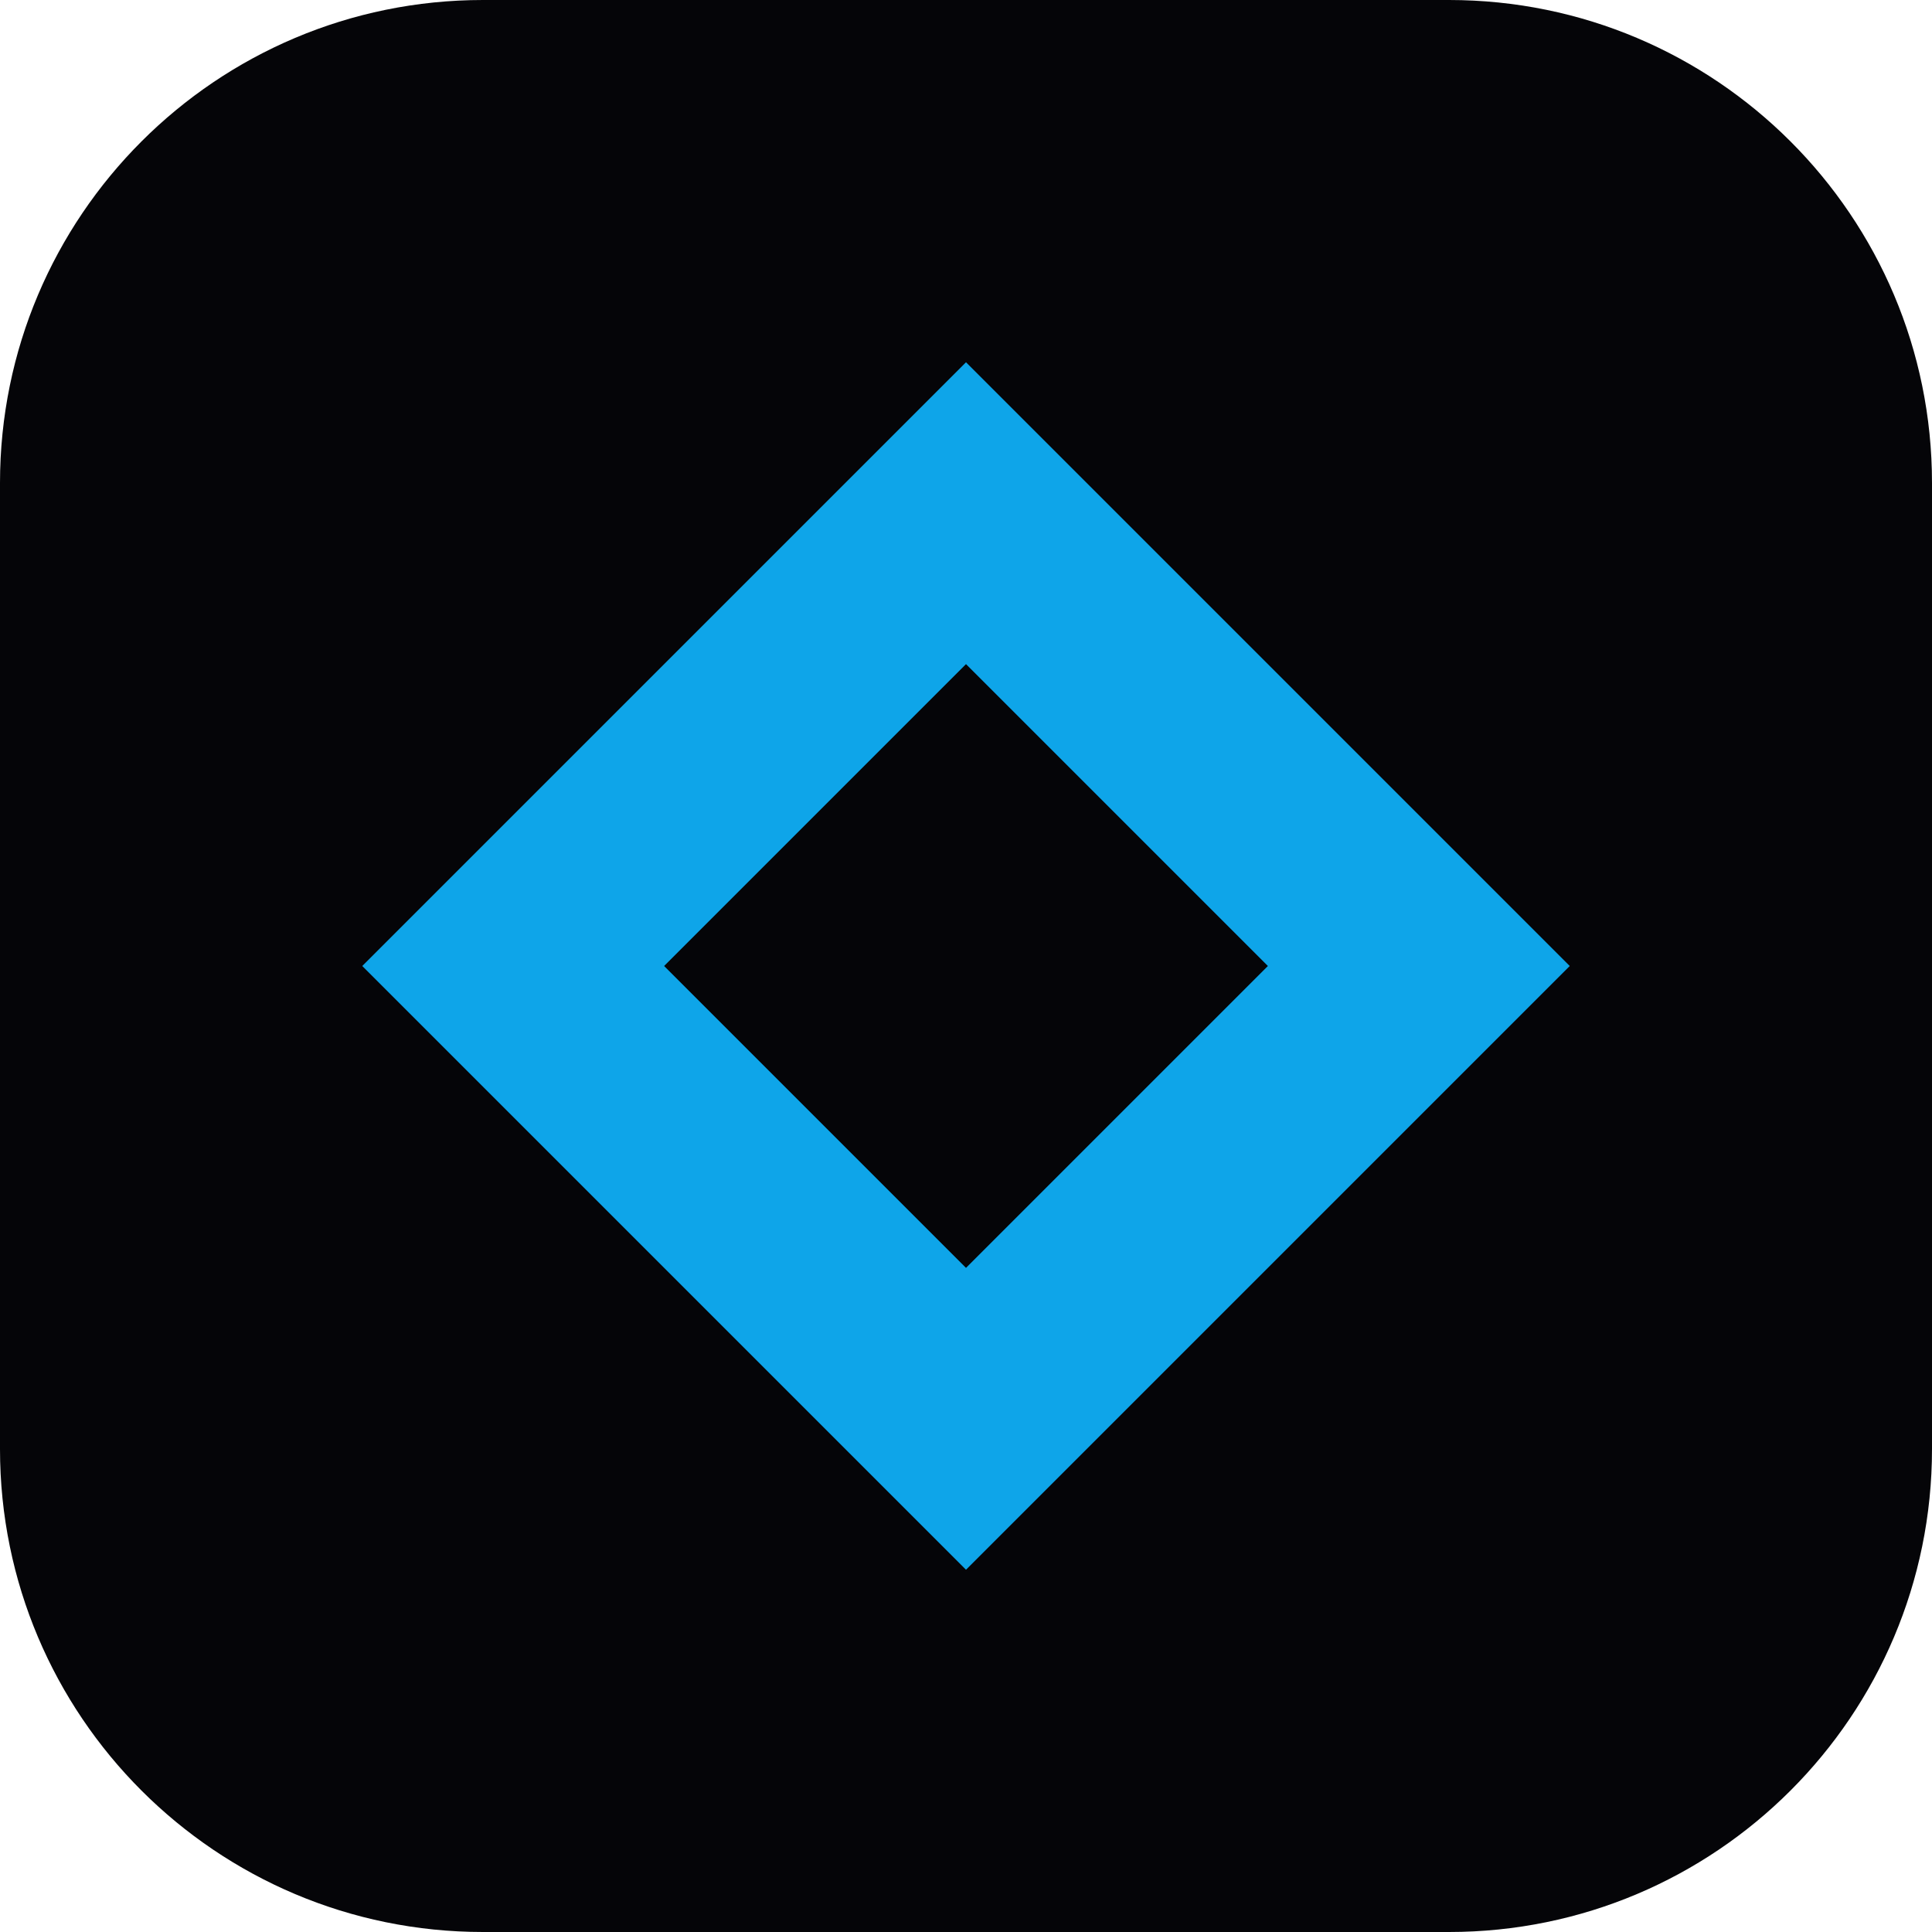
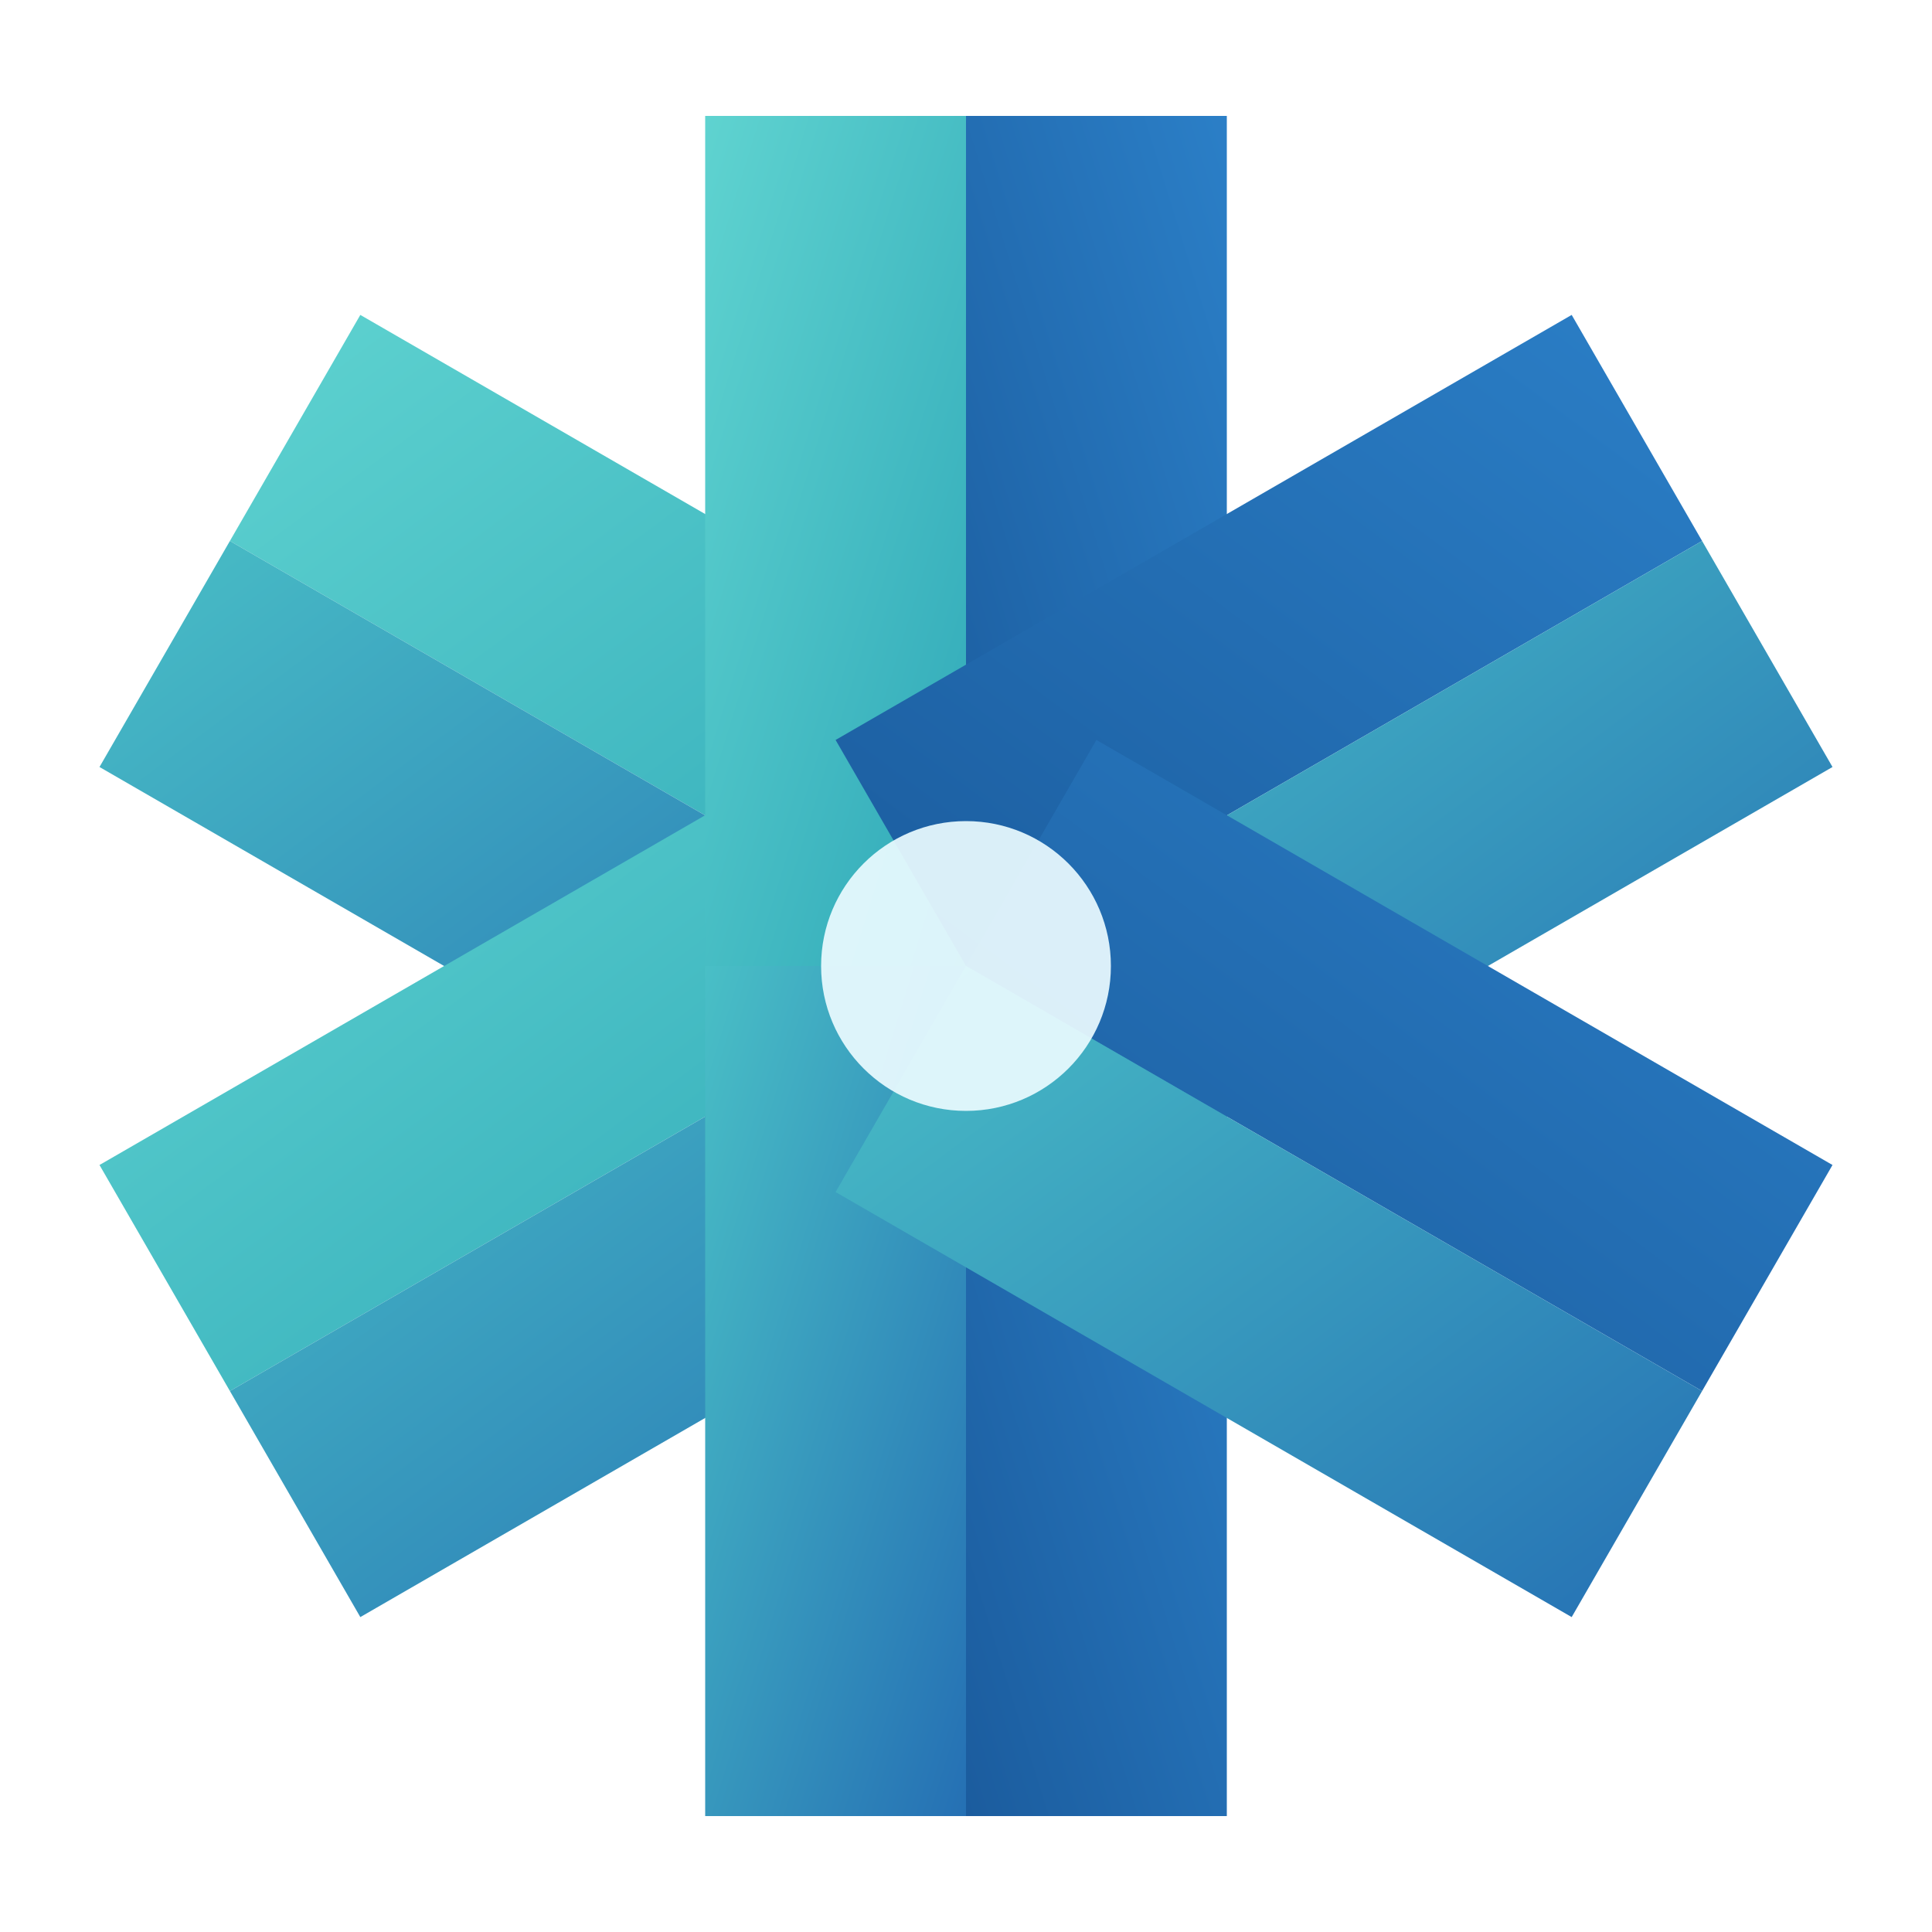
- <svg xmlns="http://www.w3.org/2000/svg" viewBox="0 0 32 32" fill="none">
-   <rect width="32" height="32" rx="8" fill="#050508" />
-   <path d="M16 6L26 16L16 26L6 16L16 6Z" fill="#0EA5E9" />
-   <path d="M16 11L21 16L16 21L11 16L16 11Z" fill="#050508" />
+ <svg xmlns="http://www.w3.org/2000/svg" viewBox="0 0 200 200">
+   <defs>
+     <linearGradient id="t" x1="0" y1="0" x2="1" y2="1">
+       <stop offset="0%" stop-color="#5FD3D0" />
+       <stop offset="100%" stop-color="#2FA8B8" />
+     </linearGradient>
+     <linearGradient id="b" x1="1" y1="0" x2="0" y2="1">
+       <stop offset="0%" stop-color="#2B7FC7" />
+       <stop offset="100%" stop-color="#1B5C9E" />
+     </linearGradient>
+     <linearGradient id="m" x1="0" y1="0" x2="1" y2="1">
+       <stop offset="0%" stop-color="#49BFC6" />
+       <stop offset="100%" stop-color="#2570B4" />
+     </linearGradient>
+   </defs>
+   <polygon points="100,100 23.8,56 37.3,32.6 113.5,76.6" fill="url(#t)" />
+   <polygon points="100,100 23.8,56 10.3,79.4 86.5,123.4" fill="url(#m)" />
+   <polygon points="100,100 23.8,144 10.3,120.6 86.5,76.6" fill="url(#t)" />
+   <polygon points="100,100 23.8,144 37.3,167.4 113.5,123.4" fill="url(#m)" />
+   <polygon points="100,100 100,12 73,12 73,100" fill="url(#t)" />
+   <polygon points="100,100 100,12 127,12 127,100" fill="url(#b)" />
+   <polygon points="100,100 100,188 73,188 73,100" fill="url(#m)" />
+   <polygon points="100,100 100,188 127,188 127,100" fill="url(#b)" />
+   <polygon points="100,100 176.2,56 162.7,32.6 86.5,76.6" fill="url(#b)" />
+   <polygon points="100,100 176.2,56 189.7,79.4 113.5,123.4" fill="url(#m)" />
+   <polygon points="100,100 176.2,144 189.7,120.6 113.5,76.6" fill="url(#b)" />
+   <polygon points="100,100 176.2,144 162.7,167.4 86.5,123.4" fill="url(#m)" />
+   <circle cx="100" cy="100" r="15" fill="#EAFBFF" opacity="0.92" />
</svg>
